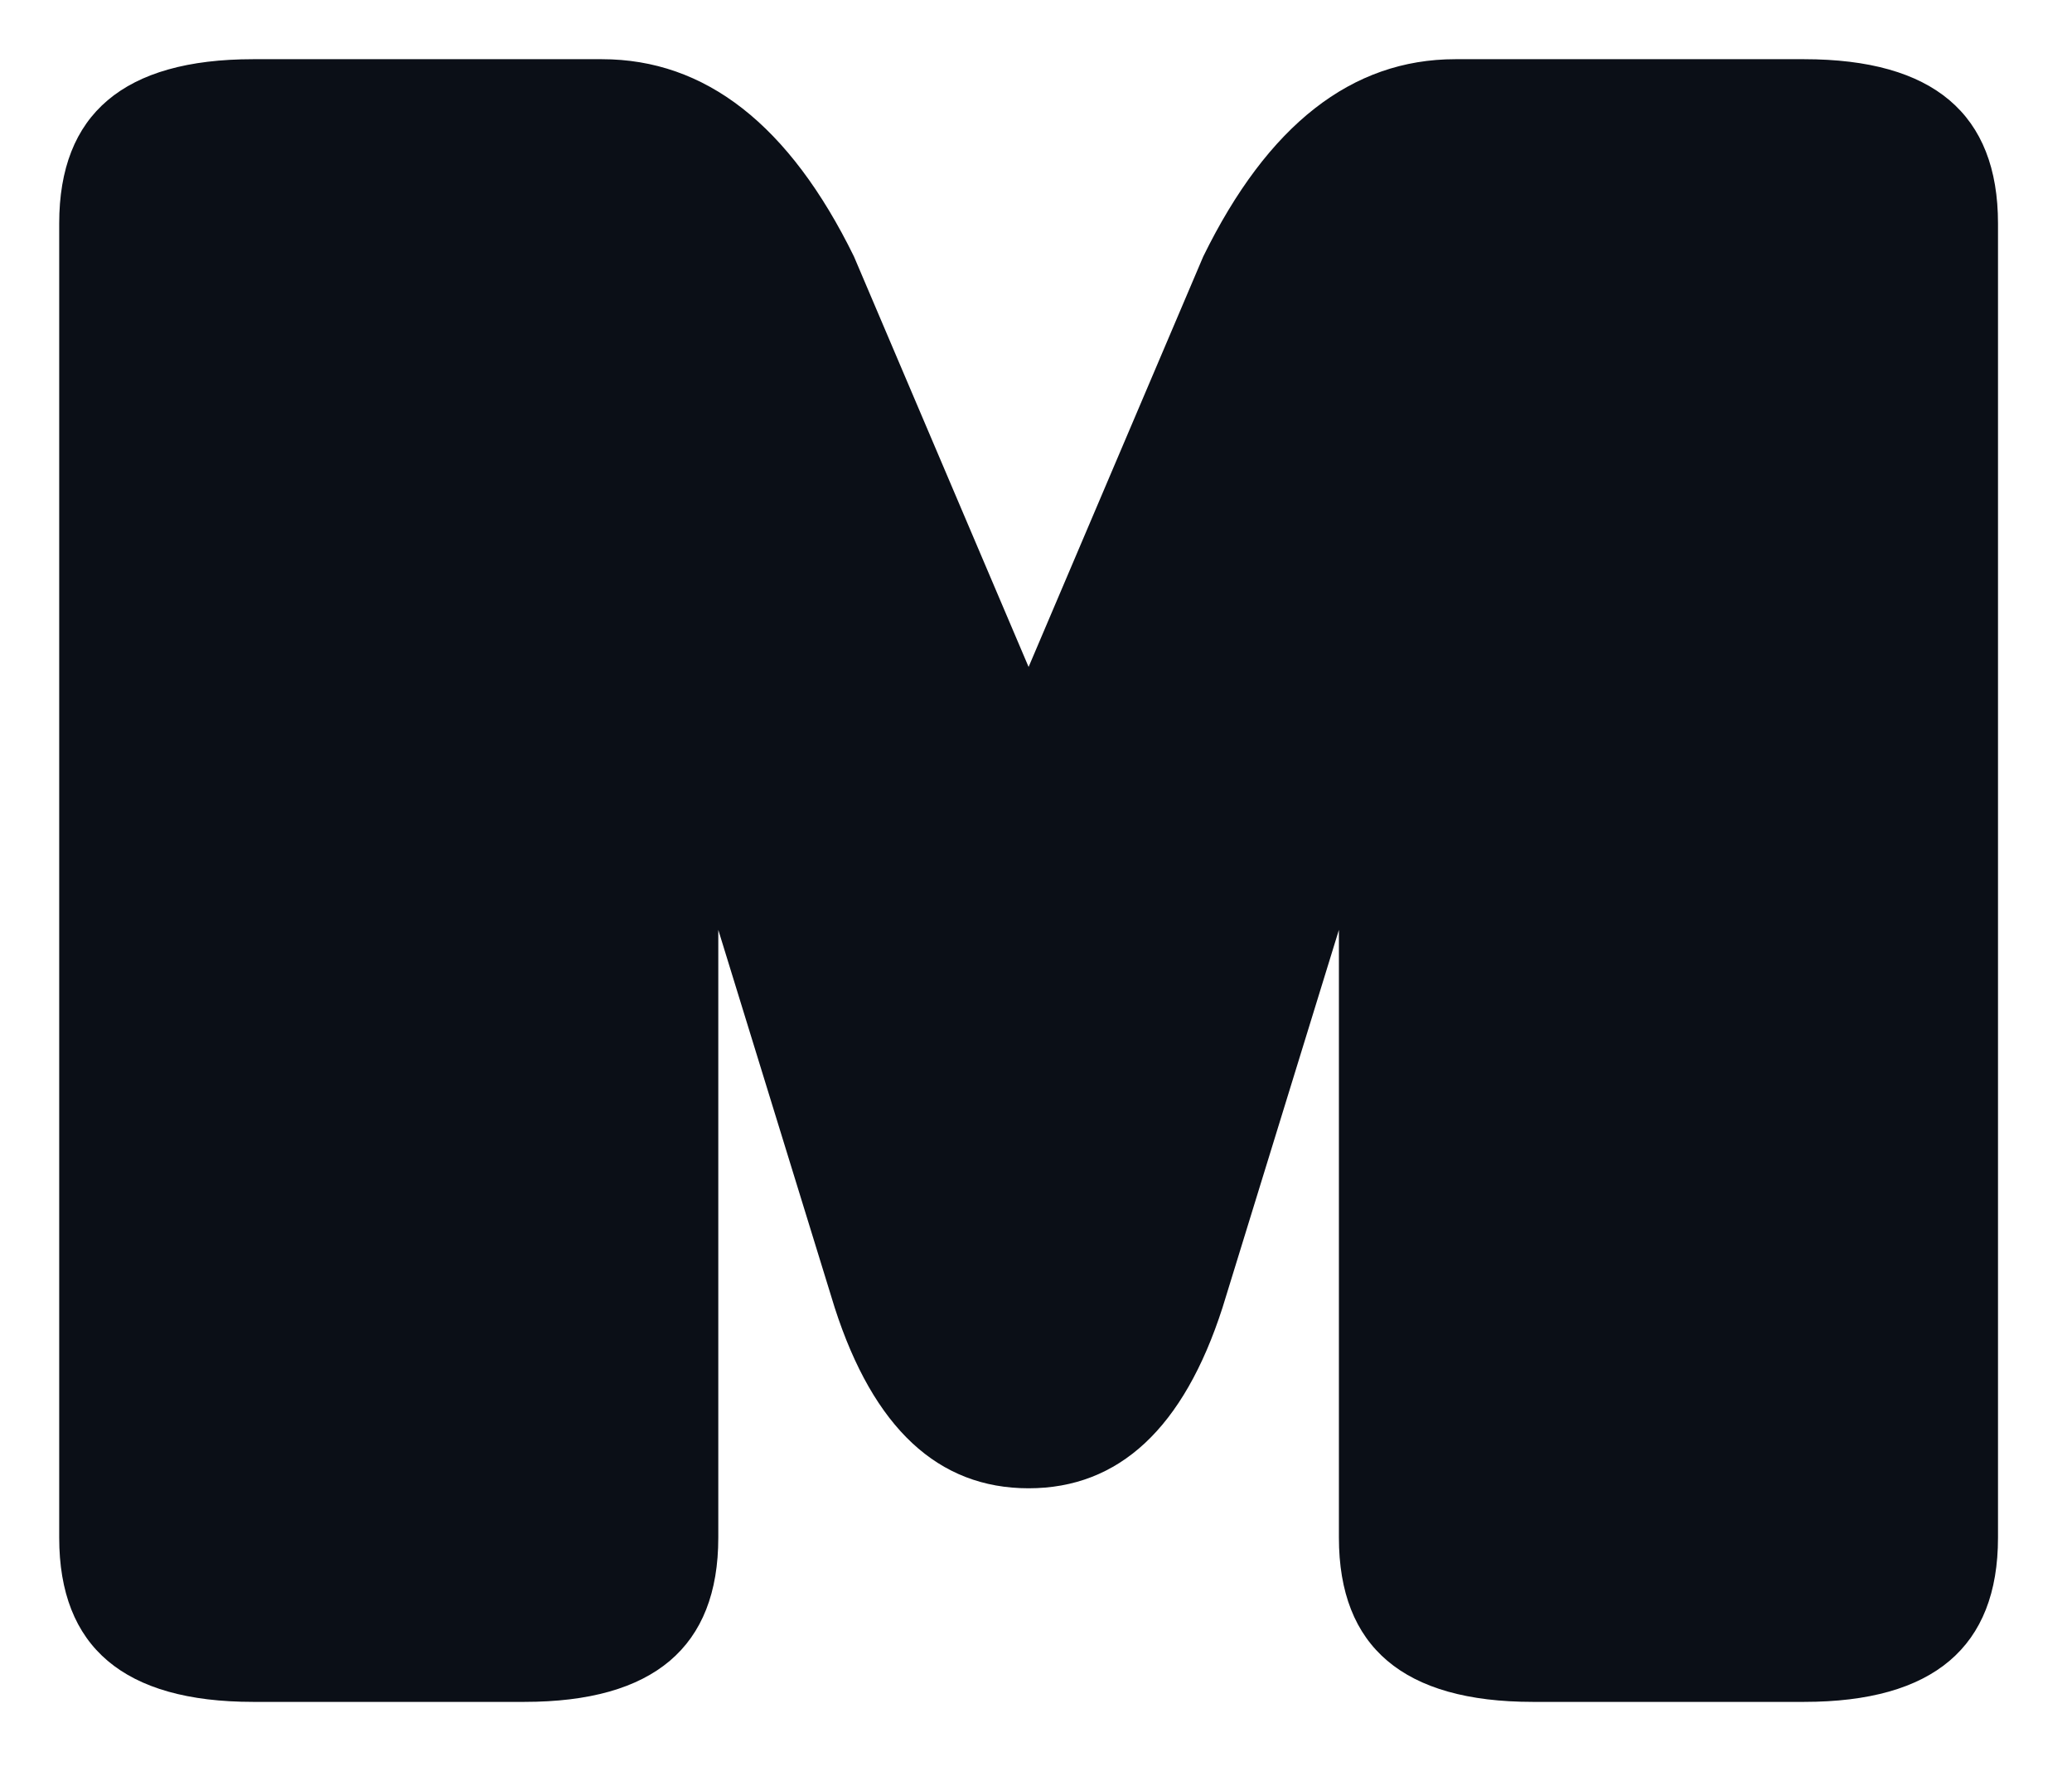
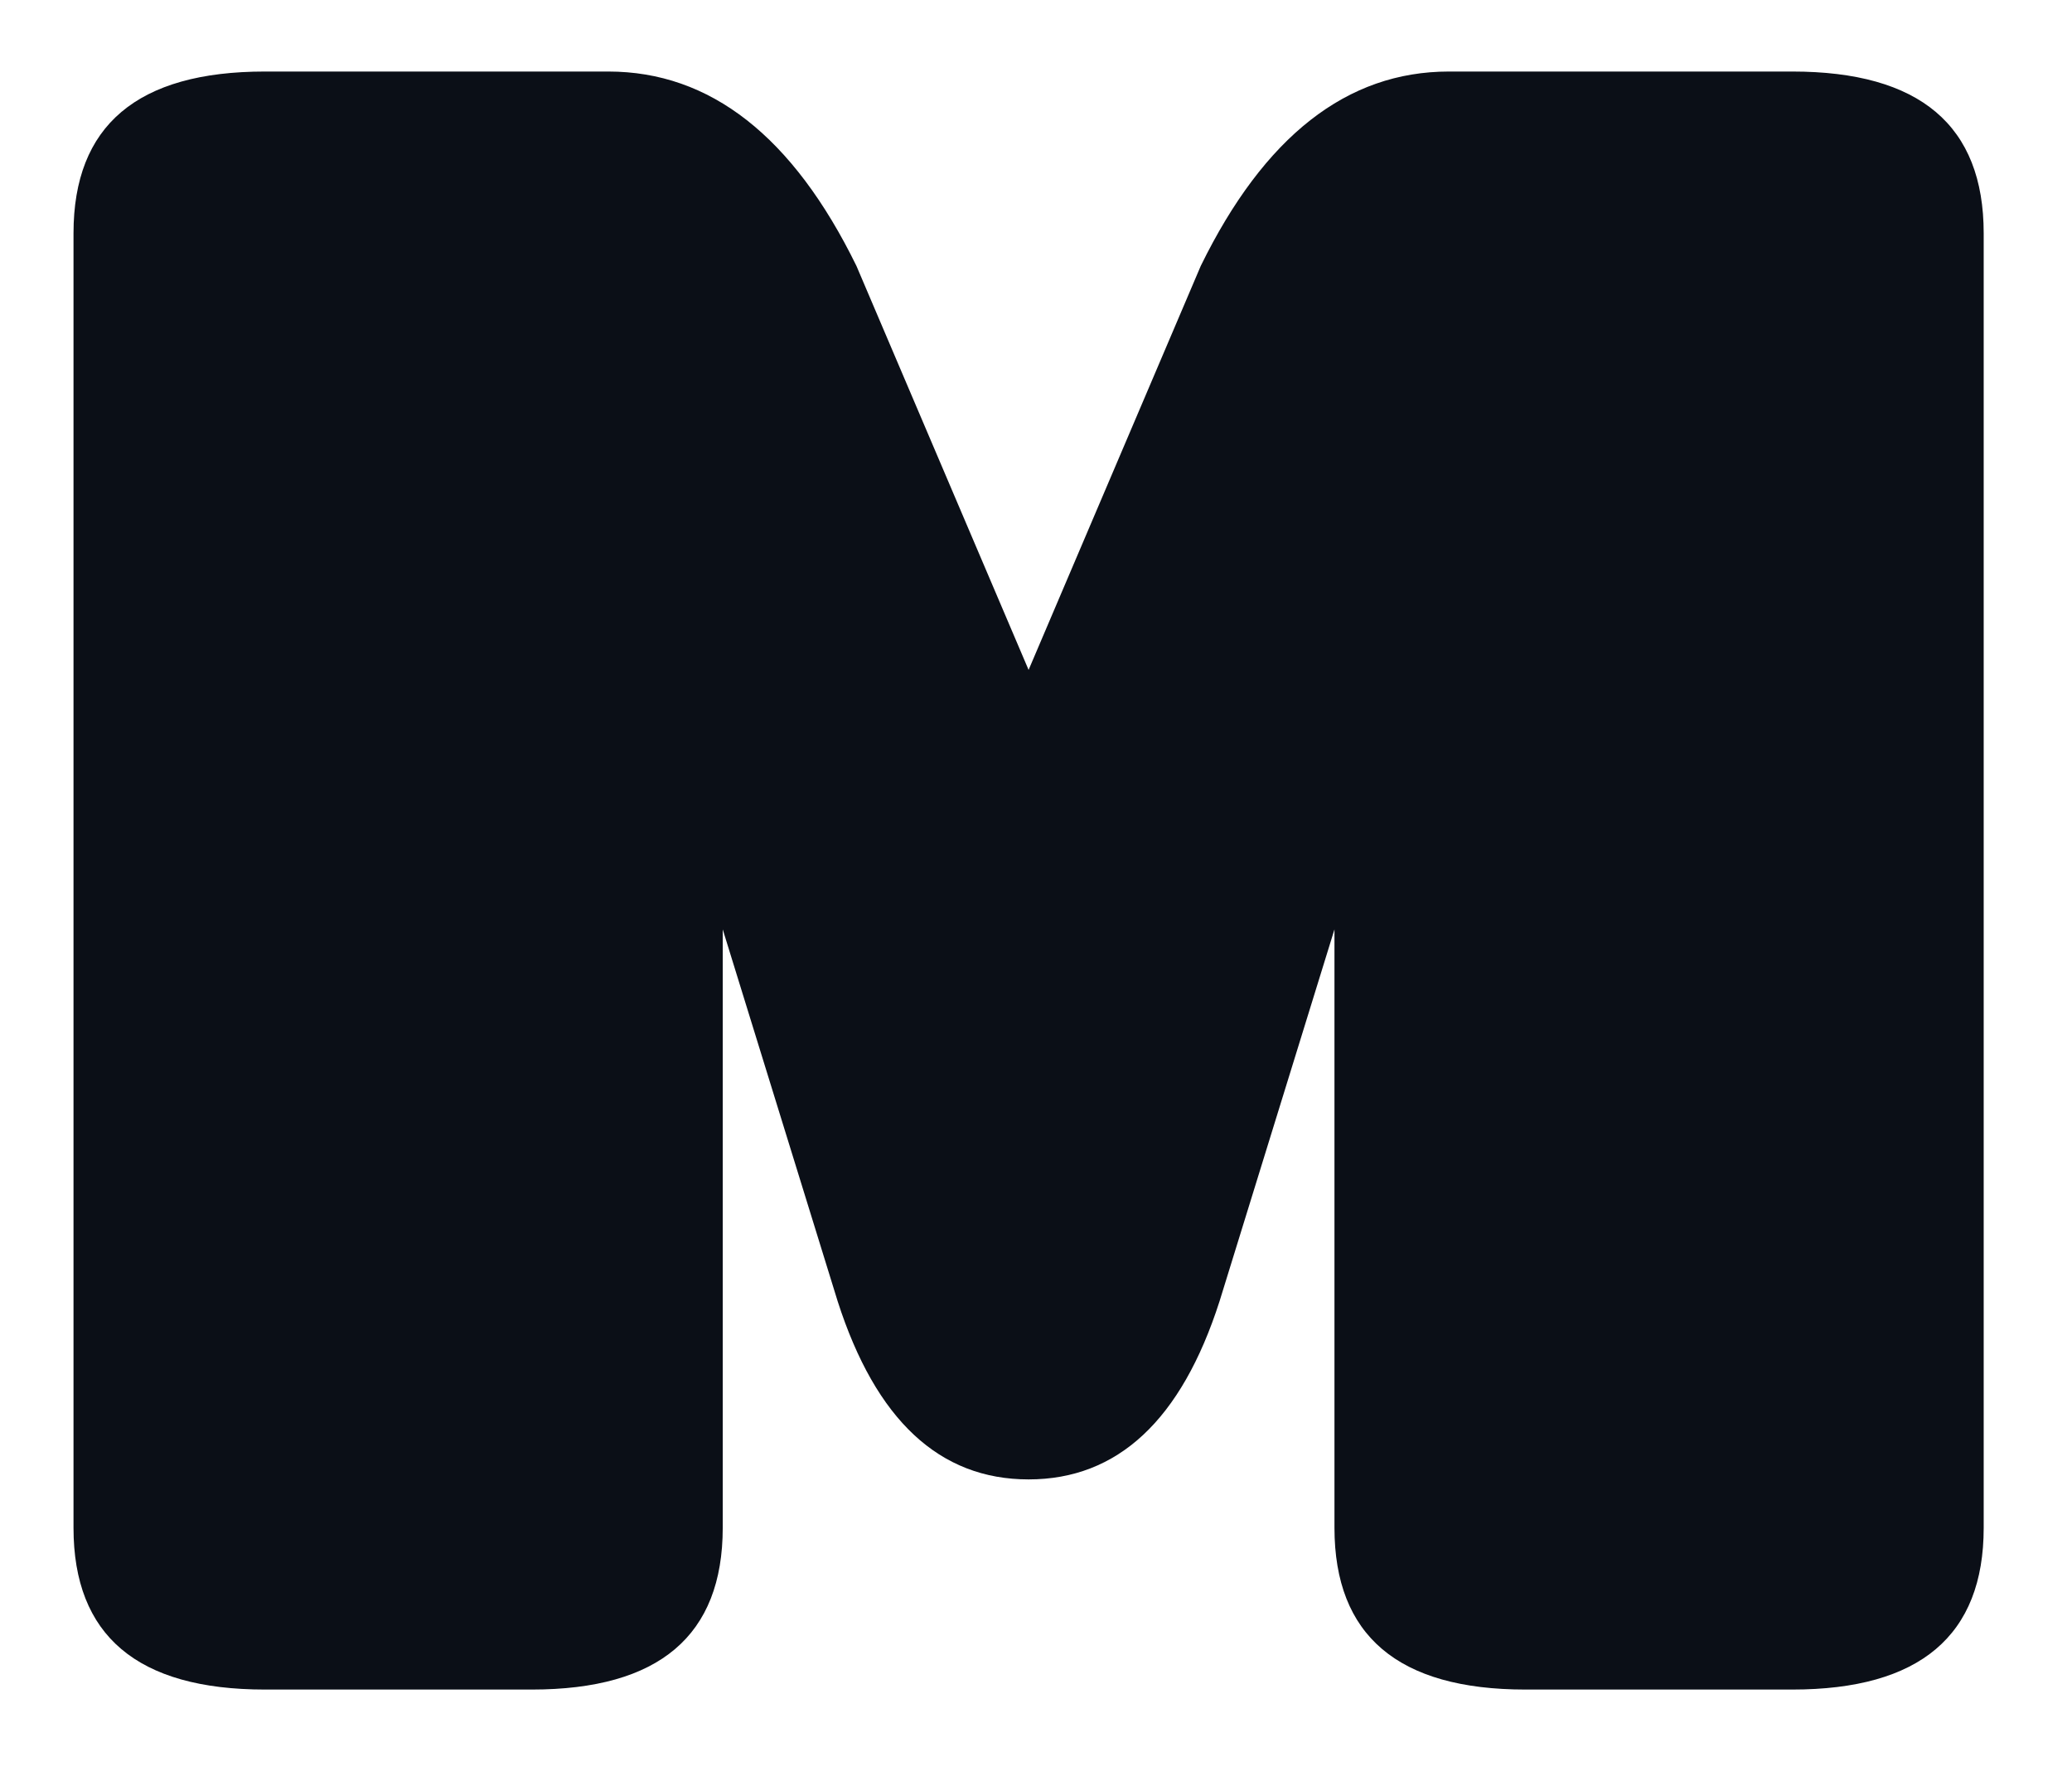
<svg xmlns="http://www.w3.org/2000/svg" viewBox="0 0 42 36" role="img" aria-label="Chunks M native source candidate 700">
  <g fill="#0B0F17" fill-rule="evenodd">
-     <path d="M5.13 1.20 L12.20 1.20 Q15.35 1.20 17.31 5.20 L20.85 13.52 L24.39 5.20 Q26.35 1.20 29.50 1.20 L36.57 1.20 Q40.50 1.20 40.50 4.53 L40.50 31.17 Q40.50 34.50 36.57 34.50 L31.07 34.50 Q27.14 34.50 27.14 31.17 L27.14 18.85 L24.78 26.51 Q23.60 30.17 20.85 30.17 Q18.10 30.17 16.92 26.51 L14.56 18.85 L14.56 31.17 Q14.56 34.50 10.63 34.50 L5.13 34.50 Q1.20 34.50 1.20 31.17 L1.20 4.53 Q1.20 1.20 5.13 1.20 Z" />
+     <path d="M5.37 1.45 L12.33 1.45 Q15.43 1.45 17.36 5.39 L20.85 13.58 L24.34 5.39 Q26.27 1.45 29.37 1.45 L36.33 1.45 Q40.21 1.45 40.21 4.73 L40.21 30.97 Q40.21 34.25 36.33 34.25 L30.92 34.25 Q27.05 34.25 27.05 30.97 L27.05 18.84 L24.72 26.38 Q23.56 29.99 20.85 29.99 Q18.14 29.99 16.98 26.38 L14.65 18.84 L14.65 30.97 Q14.65 34.25 10.78 34.25 L5.37 34.25 Q1.49 34.25 1.49 30.97 L1.49 4.73 Q1.49 1.45 5.37 1.45 Z" />
  </g>
</svg>
